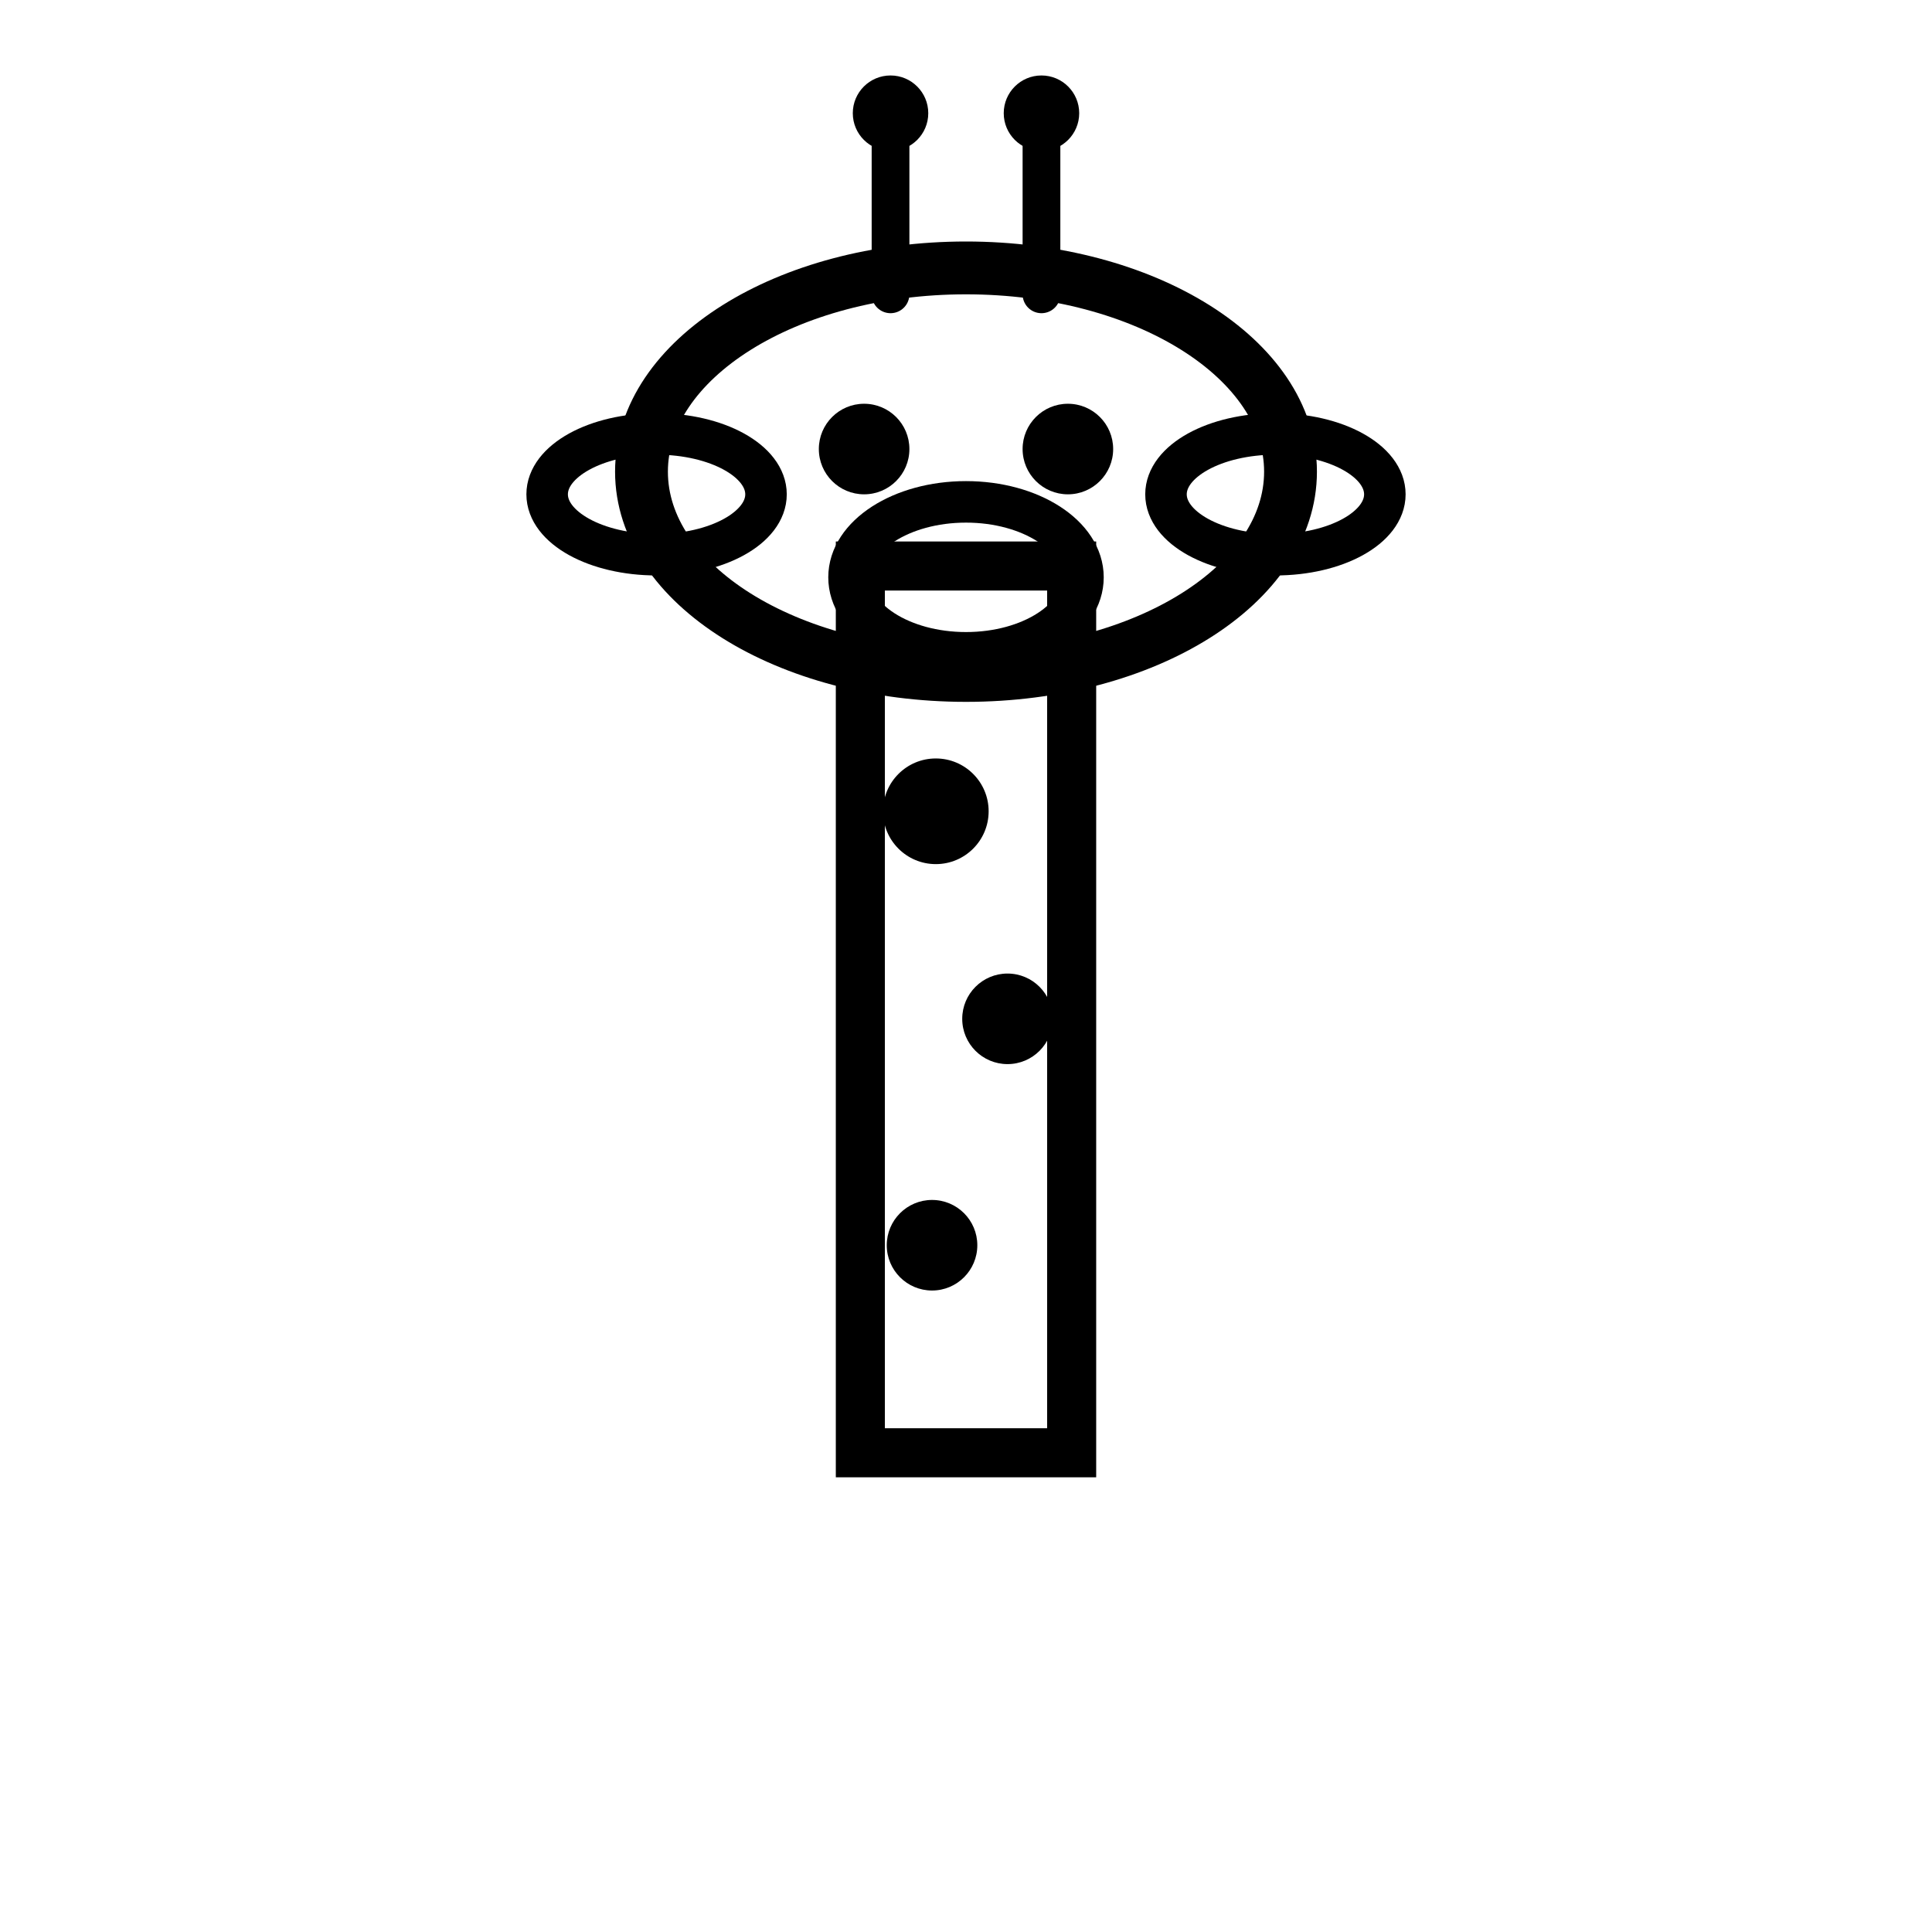
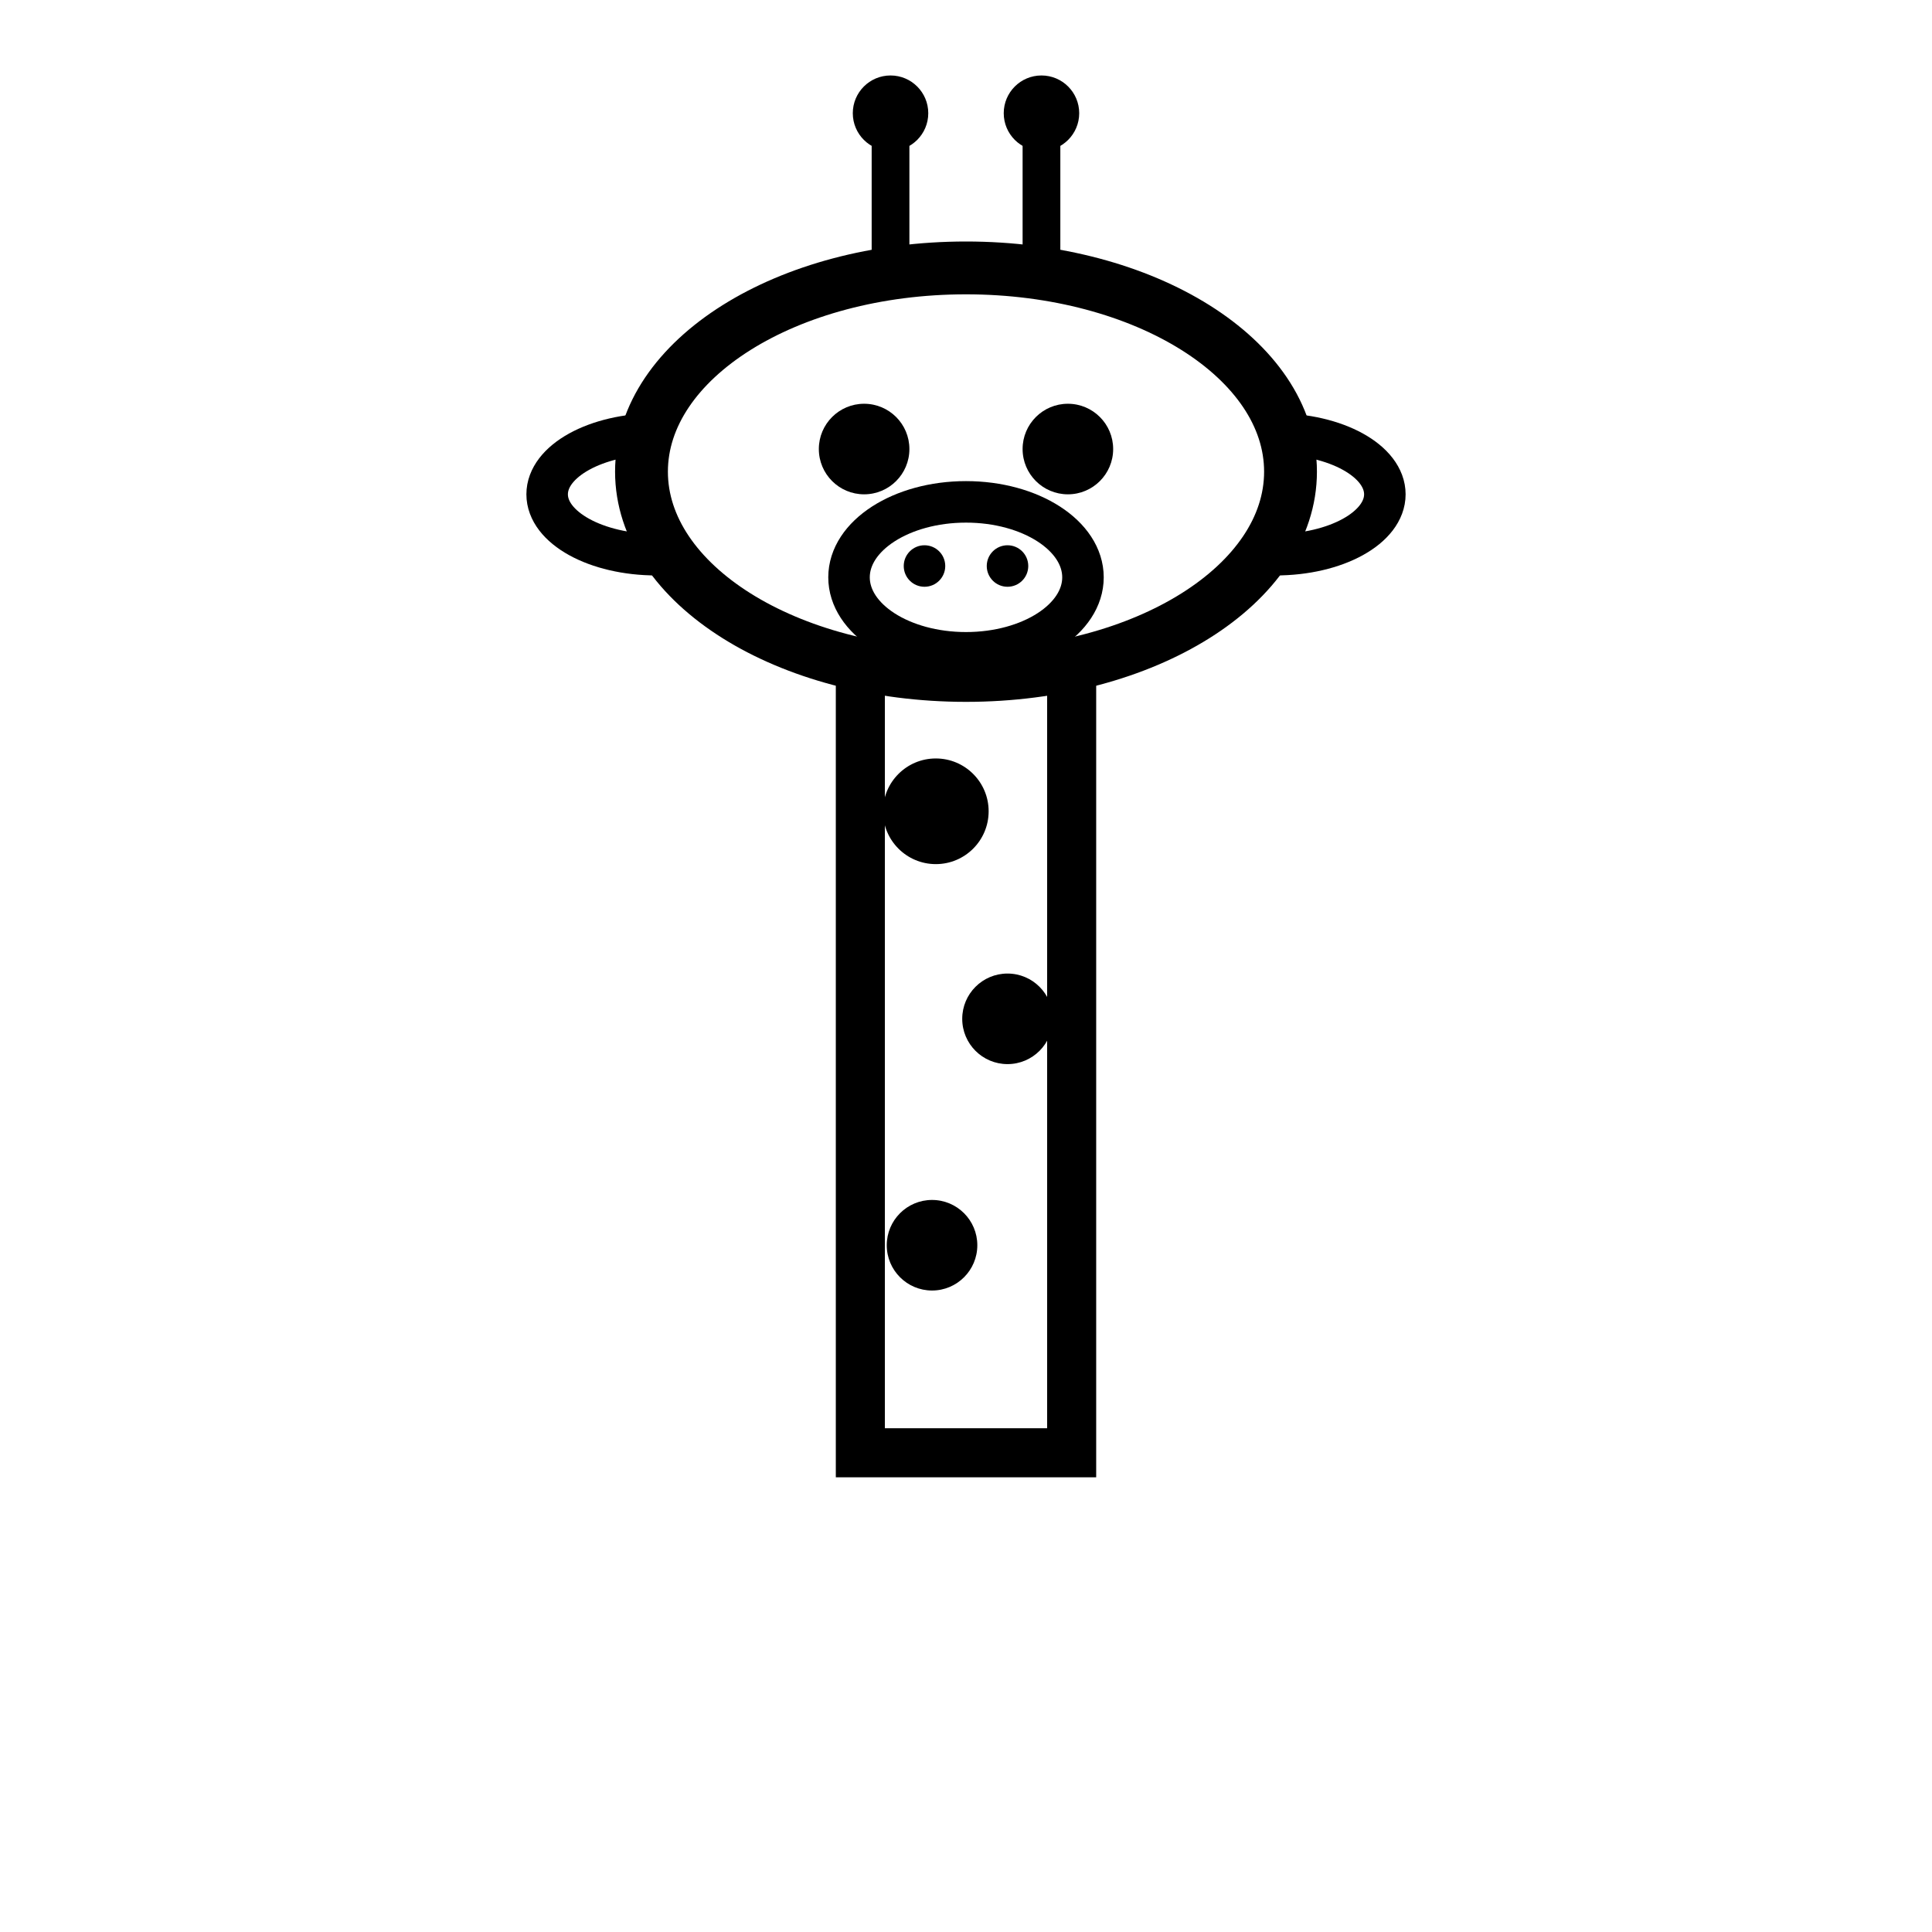
<svg xmlns="http://www.w3.org/2000/svg" width="1024" height="1024" viewBox="0 0 1024 1024" role="img">
  <rect width="1024" height="1024" fill="#ffffff" />
  <rect x="456" y="300" width="112" height="470" fill="none" stroke="#000" stroke-width="26" />
  <circle cx="496" cy="430" r="28" fill="#000" stroke="none" stroke-width="0" />
  <circle cx="534" cy="540" r="24" fill="#000" stroke="none" stroke-width="0" />
  <circle cx="494" cy="660" r="24" fill="#000" stroke="none" stroke-width="0" />
-   <ellipse cx="512" cy="250" rx="172" ry="108" fill="none" stroke="#000" stroke-width="28" />
+   <ellipse cx="348" cy="262" rx="58" ry="32" fill="none" stroke="#000" stroke-width="22" />
+   <ellipse cx="676" cy="262" rx="58" ry="32" fill="none" stroke="#000" stroke-width="22" />
  <line x1="472" y1="156" x2="472" y2="76" stroke="#000" stroke-width="20" stroke-linecap="round" />
  <circle cx="472" cy="60" r="20" fill="#000" stroke="none" stroke-width="0" />
  <line x1="552" y1="156" x2="552" y2="76" stroke="#000" stroke-width="20" stroke-linecap="round" />
  <circle cx="552" cy="60" r="20" fill="#000" stroke="none" stroke-width="0" />
-   <ellipse cx="348" cy="262" rx="58" ry="32" fill="none" stroke="#000" stroke-width="22" />
-   <ellipse cx="676" cy="262" rx="58" ry="32" fill="none" stroke="#000" stroke-width="22" />
+   <ellipse cx="512" cy="250" rx="172" ry="108" fill="#fff" stroke="#000" stroke-width="28" />
  <circle cx="458" cy="238" r="24" fill="#000" stroke="none" stroke-width="0" />
  <circle cx="566" cy="238" r="24" fill="#000" stroke="none" stroke-width="0" />
-   <ellipse cx="512" cy="306" rx="62" ry="40" fill="none" stroke="#000" stroke-width="22" />
+   <ellipse cx="512" cy="306" rx="62" ry="40" fill="#fff" stroke="#000" stroke-width="22" />
  <circle cx="490" cy="300" r="11" fill="#000" stroke="none" stroke-width="0" />
  <circle cx="534" cy="300" r="11" fill="#000" stroke="none" stroke-width="0" />
</svg>
